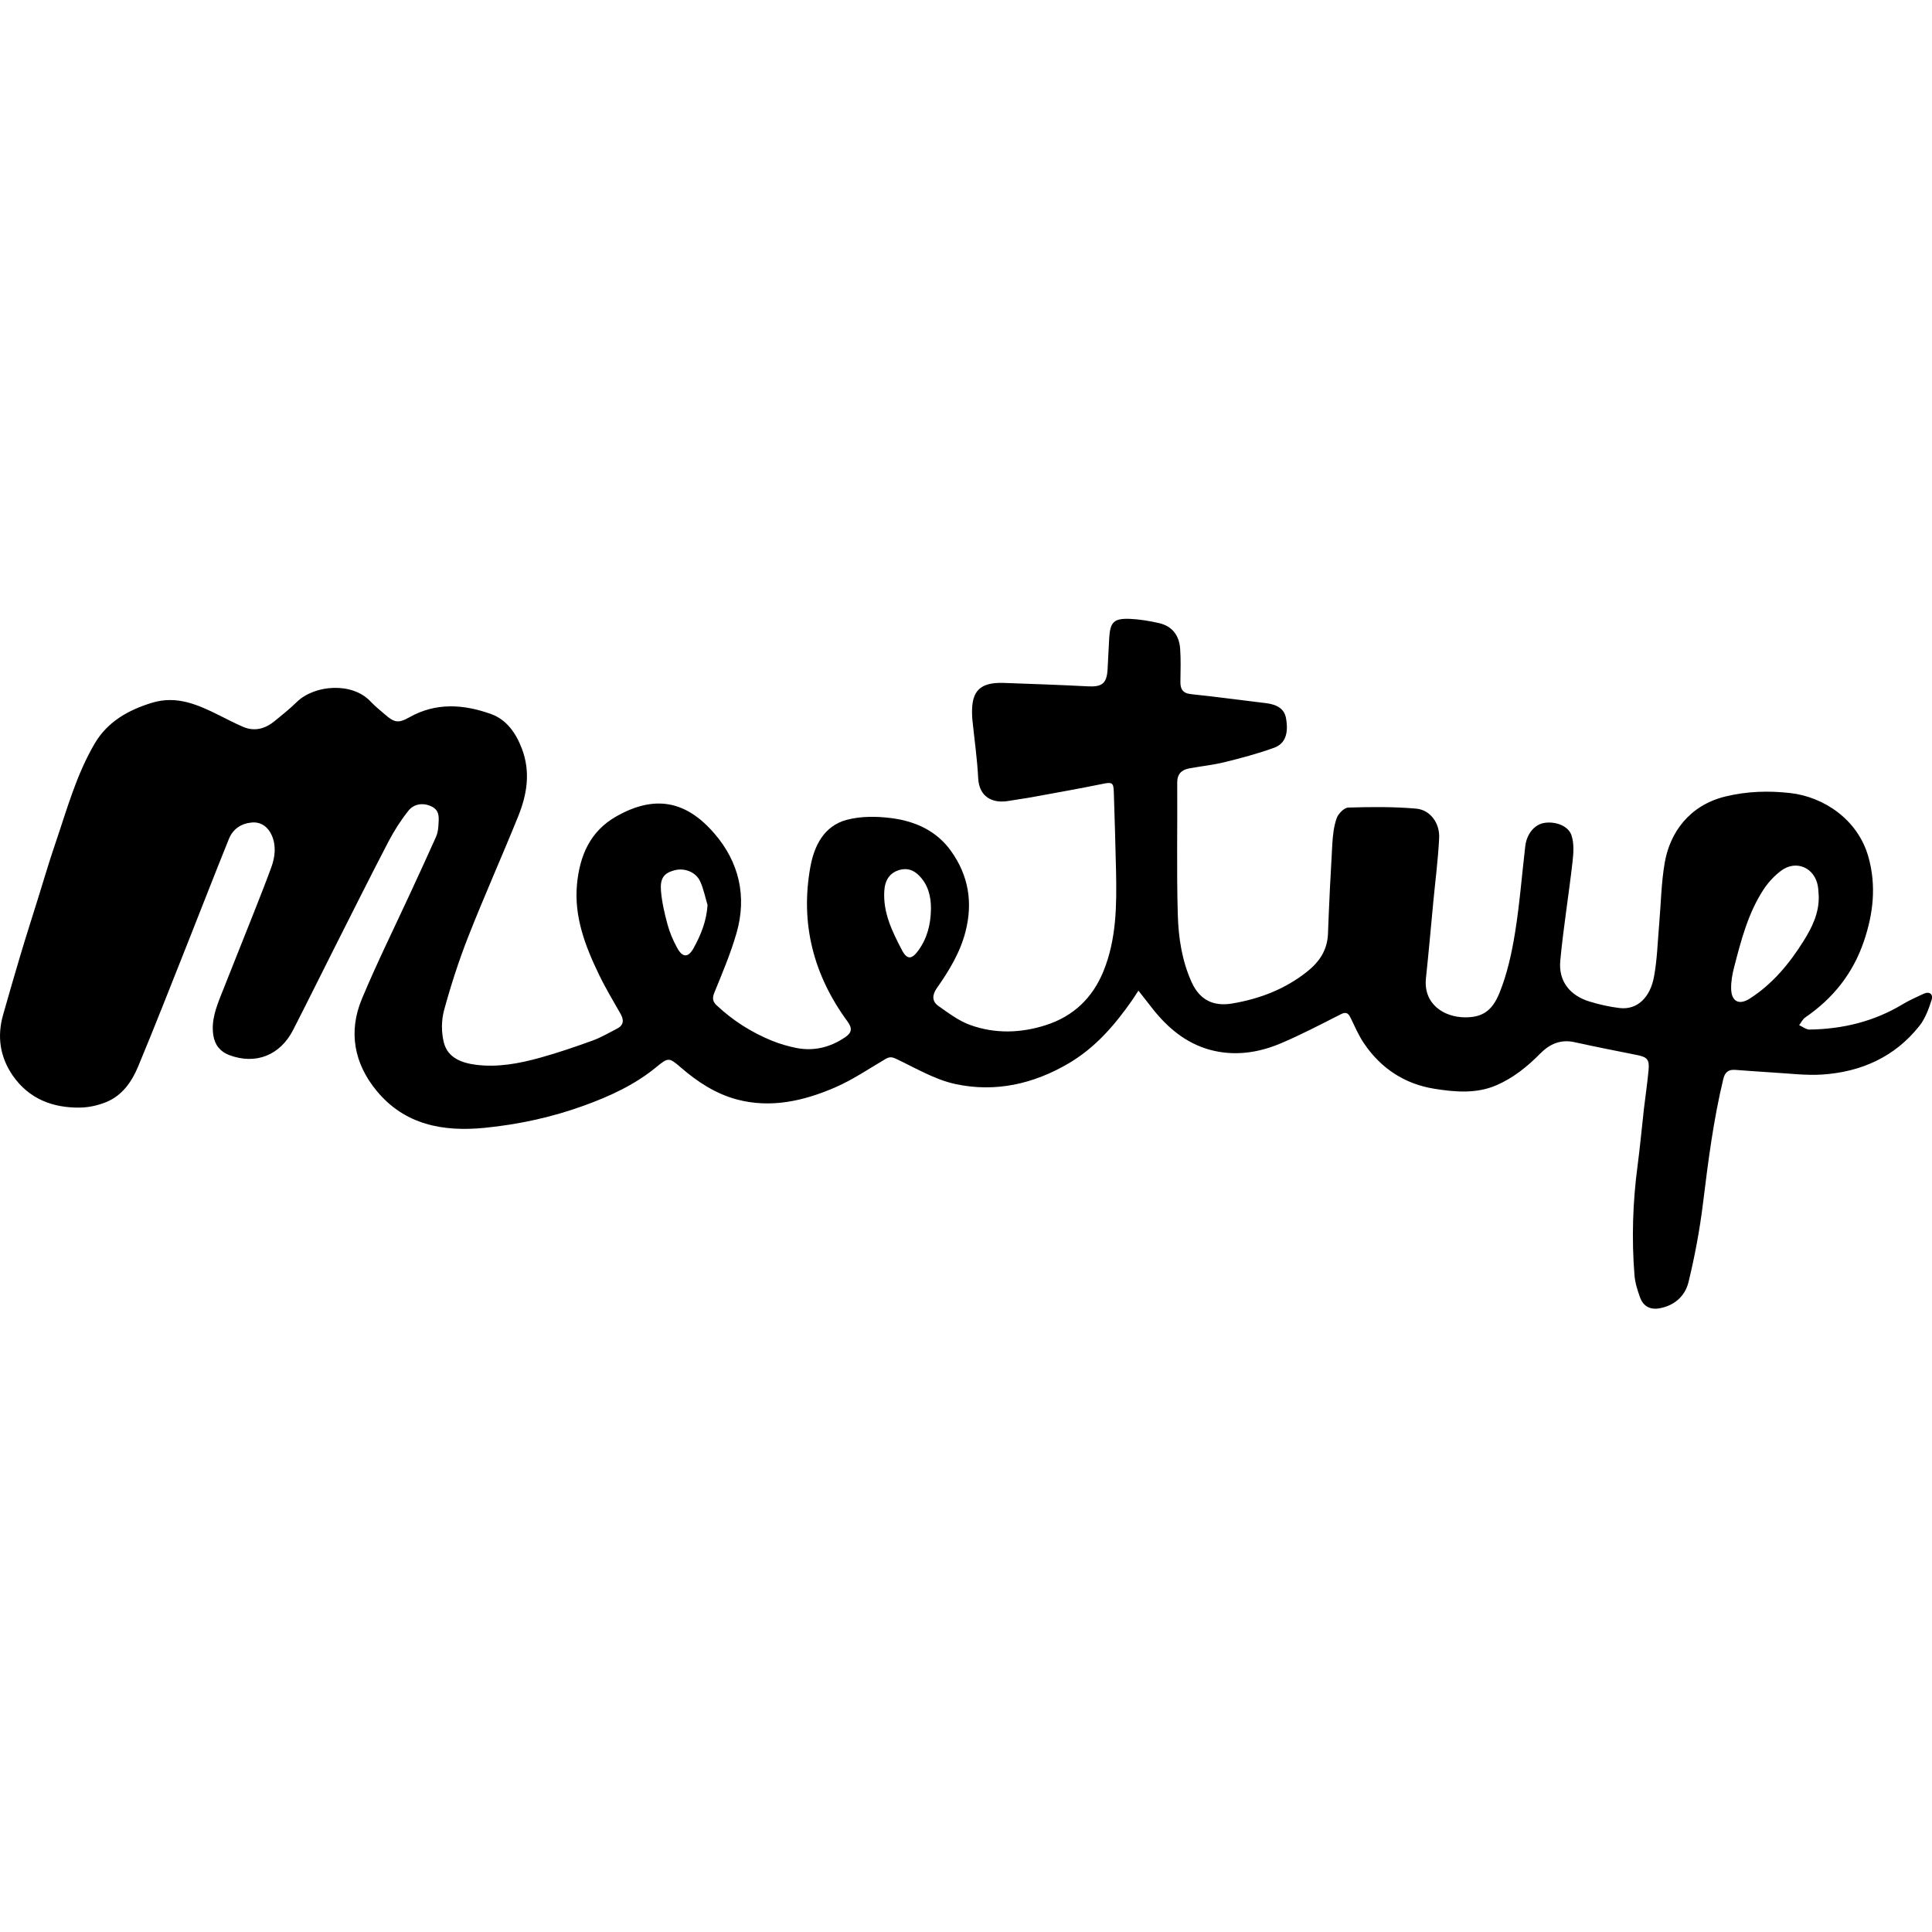
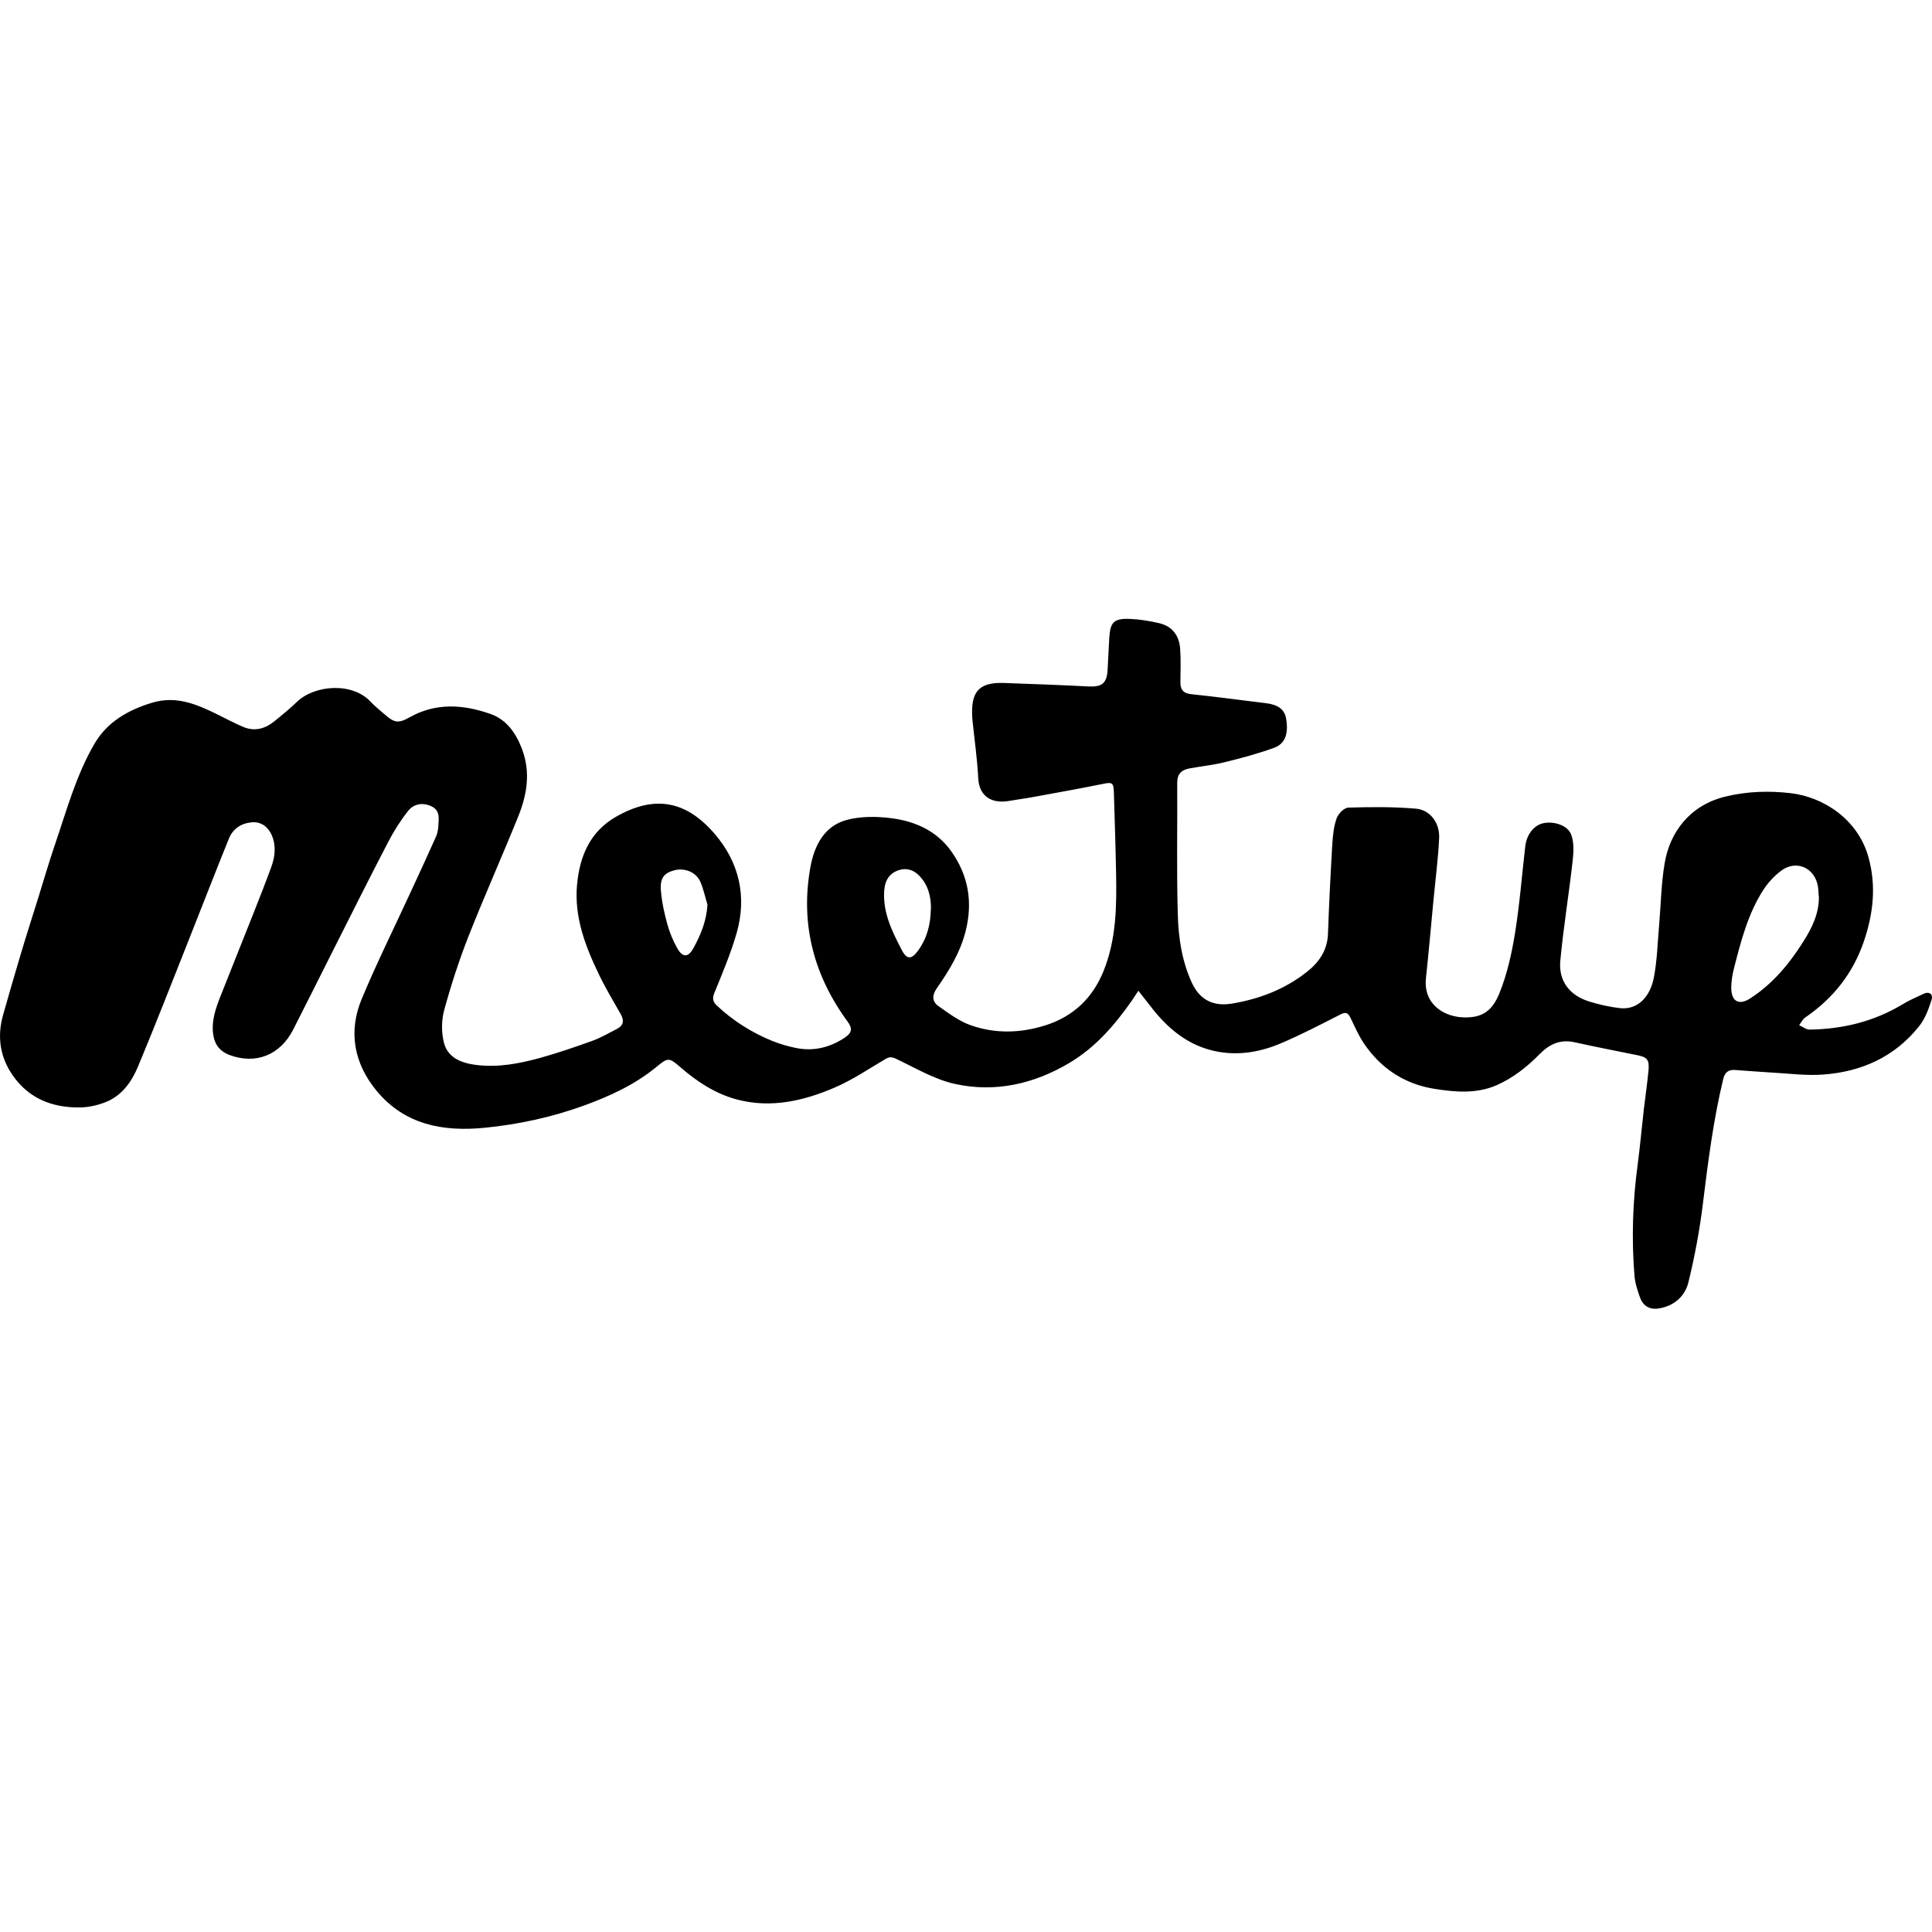
<svg xmlns="http://www.w3.org/2000/svg" width="128" height="128" viewBox="0 0 128 128">
-   <path d="M75.422 65.636c-.176.266-.29.448-.41.624-1.146 1.64-2.43 3.137-4.182 4.173-2.347 1.388-4.892 1.96-7.543 1.385-1.36-.295-2.627-1.057-3.91-1.664-.294-.14-.455-.143-.718.012-1.1.648-2.17 1.375-3.334 1.88-2.066.893-4.24 1.394-6.49.8-1.408-.373-2.627-1.167-3.728-2.122-.782-.677-.833-.677-1.625-.025-1.424 1.17-3.068 1.926-4.79 2.55-2.134.775-4.335 1.25-6.586 1.473-2.748.272-5.295-.194-7.154-2.453-1.49-1.808-1.888-3.907-.977-6.088.997-2.39 2.152-4.714 3.236-7.067.565-1.226 1.134-2.45 1.682-3.683.1-.227.14-.49.153-.74.022-.46.116-.964-.416-1.24-.542-.282-1.183-.232-1.58.272-.5.63-.94 1.32-1.313 2.034-1.23 2.362-2.42 4.745-3.62 7.122-.9 1.783-1.784 3.574-2.693 5.35-.86 1.688-2.48 2.33-4.232 1.675-.59-.222-.96-.658-1.06-1.32-.142-.94.167-1.783.5-2.625.73-1.84 1.467-3.68 2.195-5.52.39-.988.78-1.976 1.146-2.973.256-.697.333-1.436.034-2.12-.23-.528-.687-.91-1.326-.853-.697.062-1.246.427-1.51 1.075-.925 2.284-1.814 4.585-2.724 6.877-1.09 2.743-2.162 5.494-3.297 8.218-.42 1.007-1.055 1.924-2.12 2.355-.54.22-1.15.355-1.734.363-1.813.024-3.38-.582-4.45-2.12-.846-1.226-1.052-2.588-.64-4.03.38-1.333.76-2.667 1.16-3.996.376-1.26.78-2.51 1.17-3.767.365-1.168.707-2.345 1.103-3.504.78-2.28 1.41-4.628 2.645-6.72.846-1.43 2.216-2.205 3.787-2.684 1.644-.502 3.043.13 4.446.827.532.262 1.057.544 1.603.774.76.32 1.456.118 2.07-.383.504-.41 1.013-.82 1.477-1.272 1.16-1.133 3.664-1.343 4.888-.025.282.303.614.56.926.834.64.565.906.622 1.648.204 1.763-.994 3.59-.856 5.384-.22 1.043.37 1.666 1.257 2.064 2.305.586 1.543.34 3.033-.247 4.483-1.08 2.67-2.256 5.297-3.31 7.975-.624 1.59-1.15 3.222-1.6 4.87-.183.67-.184 1.465-.013 2.14.258 1.02 1.192 1.354 2.137 1.474 1.44.182 2.853-.086 4.232-.467 1.178-.325 2.338-.725 3.488-1.14.555-.202 1.072-.51 1.602-.78.453-.228.488-.564.25-.985-.49-.862-1.002-1.712-1.43-2.602-.91-1.883-1.658-3.826-1.46-5.973.176-1.88.854-3.51 2.588-4.5 2.56-1.46 4.637-1.056 6.518 1.124 1.628 1.885 2.165 4.155 1.467 6.587-.39 1.36-.95 2.675-1.485 3.99-.147.364-.062.597.17.81 1.076 1.008 2.305 1.79 3.67 2.344.513.21 1.057.365 1.602.475 1.172.234 2.26-.045 3.236-.708.466-.315.477-.61.154-1.05-2.246-3.063-3.136-6.473-2.46-10.22.252-1.404.9-2.73 2.407-3.133.932-.25 1.984-.24 2.952-.117 1.573.2 2.998.828 3.964 2.182 1.16 1.625 1.456 3.404.957 5.347-.36 1.395-1.09 2.582-1.897 3.735-.32.457-.33.878.104 1.184.67.47 1.35.988 2.108 1.26 1.646.593 3.353.54 5.01.008 1.814-.583 3.088-1.786 3.815-3.57.868-2.136.88-4.372.835-6.617-.035-1.752-.096-3.506-.148-5.26-.02-.626-.12-.662-.717-.54-1.573.32-3.154.6-4.733.89-.497.09-1 .15-1.497.24-1.085.194-1.98-.25-2.04-1.52-.064-1.278-.25-2.55-.38-3.826-.008-.072-.014-.144-.017-.217-.074-1.5.29-2.318 2.092-2.252 1.86.068 3.722.13 5.58.227.915.048 1.237-.183 1.297-1.09.045-.704.065-1.41.11-2.114.065-1.057.306-1.308 1.38-1.266.64.026 1.285.137 1.912.278.883.2 1.346.82 1.408 1.7.05.72.028 1.445.017 2.168-.01.51.15.785.722.843 1.653.17 3.3.4 4.95.595.78.093 1.217.408 1.323.988.18 1.006-.036 1.695-.796 1.97-1.062.384-2.16.677-3.26.948-.767.19-1.564.27-2.345.415-.525.096-.81.372-.805.962.02 2.91-.047 5.825.038 8.735.044 1.526.273 3.055.923 4.48.526 1.156 1.423 1.61 2.67 1.402 1.832-.307 3.51-.95 4.972-2.11.81-.642 1.345-1.428 1.385-2.515.073-1.988.172-3.976.288-5.96.035-.573.1-1.167.29-1.7.107-.298.496-.69.767-.698 1.496-.045 3-.06 4.49.07.936.08 1.58.956 1.53 1.948-.067 1.388-.247 2.77-.38 4.156-.162 1.707-.312 3.418-.494 5.124-.184 1.728 1.198 2.584 2.565 2.6 1.148.015 1.825-.413 2.31-1.627.507-1.256.807-2.618 1.024-3.96.31-1.908.455-3.84.682-5.76.093-.786.582-1.39 1.19-1.52.705-.15 1.628.135 1.86.778.192.54.148 1.196.08 1.786-.248 2.187-.607 4.363-.812 6.554-.126 1.346.63 2.304 1.937 2.702.65.198 1.328.354 2.003.432 1.184.135 2.024-.73 2.27-2.077.21-1.132.24-2.298.34-3.45.12-1.368.137-2.754.37-4.102.344-1.996 1.634-3.807 4.023-4.388 1.434-.35 2.88-.39 4.31-.225 2.184.25 4.468 1.735 5.166 4.243.53 1.906.318 3.747-.305 5.58-.723 2.127-2.043 3.783-3.887 5.044-.17.115-.27.336-.4.51.23.1.465.295.695.29 2.204-.033 4.282-.537 6.185-1.69.43-.26.897-.458 1.35-.674.418-.198.663.036.547.395-.193.603-.426 1.24-.81 1.726-1.632 2.06-3.856 3.05-6.43 3.223-1.09.072-2.2-.074-3.298-.135-.83-.047-1.66-.12-2.49-.175-.42-.028-.664.15-.77.584-.66 2.726-1.01 5.5-1.353 8.28-.216 1.75-.542 3.495-.96 5.208-.228.93-.954 1.57-1.96 1.732-.6.097-1.044-.163-1.245-.723-.17-.47-.33-.966-.37-1.46-.197-2.44-.116-4.877.208-7.307.164-1.237.274-2.48.415-3.72.1-.86.23-1.72.31-2.582.064-.697-.094-.86-.762-.994-1.38-.276-2.762-.547-4.137-.85-.934-.21-1.662.122-2.295.766-.84.855-1.77 1.598-2.873 2.08-1.332.58-2.744.458-4.115.24-1.978-.314-3.557-1.353-4.68-3.02-.348-.518-.6-1.102-.873-1.666-.154-.316-.29-.44-.66-.25-1.316.67-2.625 1.355-3.98 1.928-1.51.64-3.115.863-4.72.415-1.565-.438-2.765-1.445-3.76-2.704-.27-.338-.53-.678-.947-1.208h.002zm45.073-6.263c-.018-.216-.018-.434-.054-.647-.2-1.234-1.436-1.786-2.434-1.042-.45.336-.86.778-1.17 1.25-1.027 1.576-1.49 3.38-1.955 5.176-.116.45-.197.928-.19 1.39.02.863.527 1.117 1.25.65 1.5-.966 2.61-2.308 3.545-3.8.57-.904 1.036-1.86 1.01-2.977zm-58.816.87c.01-.857-.19-1.65-.82-2.266-.35-.342-.788-.49-1.29-.334-.61.19-.937.64-.983 1.39-.088 1.45.535 2.698 1.177 3.926.33.63.644.61 1.07.026.598-.817.83-1.746.844-2.744zm-14.8-.277c-.16-.525-.264-1.075-.49-1.57-.29-.628-1.036-.91-1.695-.74-.698.184-.974.517-.902 1.377.064.748.236 1.495.435 2.222.145.534.37 1.058.636 1.544.358.654.732.66 1.084.026.485-.874.86-1.792.93-2.86z" fill-rule="evenodd" />
+   <path d="M75.422 65.636c-.176.266-.29.448-.41.624-1.146 1.64-2.43 3.137-4.182 4.173-2.347 1.388-4.892 1.96-7.543 1.385-1.36-.295-2.627-1.057-3.91-1.664-.294-.14-.455-.143-.718.012-1.1.648-2.17 1.375-3.34 1.88-2.068.893-4.24 1.394-6.49.8-1.41-.373-2.63-1.167-3.73-2.122-.78-.677-.833-.677-1.625-.025-1.424 1.17-3.068 1.92-4.79 2.55-2.134.77-4.335 1.25-6.586 1.47-2.748.27-5.295-.2-7.154-2.458-1.49-1.81-1.886-3.908-.975-6.09.998-2.39 2.153-4.713 3.237-7.066.567-1.226 1.136-2.45 1.684-3.683.1-.227.14-.49.154-.74.022-.46.116-.964-.416-1.24-.54-.28-1.18-.23-1.58.272-.5.63-.94 1.32-1.31 2.033-1.23 2.36-2.42 4.744-3.62 7.12-.9 1.783-1.787 3.574-2.696 5.35-.86 1.688-2.48 2.33-4.232 1.675-.59-.223-.96-.66-1.06-1.32-.142-.94.167-1.784.5-2.626.73-1.84 1.467-3.68 2.195-5.52.39-.99.78-1.978 1.145-2.975.256-.695.333-1.434.034-2.12-.23-.526-.688-.91-1.327-.85-.696.06-1.245.426-1.51 1.074-.924 2.283-1.813 4.584-2.723 6.876-1.09 2.745-2.16 5.496-3.296 8.22-.42 1.007-1.053 1.924-2.12 2.355-.54.22-1.15.356-1.732.364-1.813.026-3.38-.58-4.45-2.12C0 70.04-.206 68.675.208 67.23c.38-1.332.76-2.666 1.16-3.995.374-1.26.78-2.51 1.17-3.767.363-1.168.705-2.345 1.1-3.504.78-2.28 1.41-4.628 2.64-6.72.847-1.43 2.217-2.205 3.788-2.684 1.644-.502 3.043.13 4.446.827.532.262 1.057.544 1.603.774.76.32 1.455.12 2.07-.38.503-.41 1.012-.82 1.476-1.27 1.16-1.13 3.666-1.34 4.89-.022.283.304.615.56.927.835.64.565.908.62 1.65.204 1.763-.994 3.59-.856 5.384-.22 1.047.37 1.67 1.257 2.068 2.305.586 1.543.34 3.033-.247 4.483-1.08 2.67-2.254 5.3-3.31 7.977-.622 1.59-1.15 3.22-1.6 4.87-.18.67-.182 1.464-.01 2.14.257 1.02 1.19 1.353 2.136 1.473 1.44.18 2.853-.086 4.232-.467 1.178-.326 2.338-.726 3.488-1.14.555-.203 1.072-.51 1.602-.78.453-.23.488-.565.25-.986-.49-.862-1.002-1.712-1.43-2.602-.91-1.883-1.658-3.826-1.46-5.973.176-1.88.854-3.51 2.588-4.5 2.56-1.46 4.637-1.056 6.518 1.124 1.628 1.884 2.165 4.154 1.467 6.586-.39 1.36-.95 2.675-1.485 3.99-.147.364-.062.597.17.81 1.076 1.008 2.305 1.79 3.67 2.344.513.21 1.057.364 1.602.474 1.172.232 2.26-.047 3.236-.71.466-.315.477-.61.154-1.05-2.246-3.063-3.136-6.473-2.46-10.22.252-1.404.9-2.73 2.407-3.133.932-.25 1.984-.24 2.952-.116 1.573.2 2.998.83 3.964 2.18 1.16 1.626 1.45 3.405.95 5.348-.36 1.395-1.09 2.58-1.896 3.735-.32.457-.33.878.103 1.184.67.47 1.35.987 2.11 1.26 1.646.59 3.353.54 5.01.007 1.814-.583 3.09-1.786 3.815-3.57.868-2.136.88-4.372.835-6.617-.032-1.753-.093-3.507-.145-5.26-.02-.627-.12-.663-.717-.54-1.573.32-3.154.6-4.733.89-.497.09-1 .15-1.497.24-1.085.193-1.98-.25-2.04-1.52-.064-1.28-.25-2.55-.38-3.827-.008-.072-.014-.144-.017-.217-.075-1.5.29-2.318 2.09-2.252 1.86.07 3.723.13 5.58.23.916.047 1.24-.184 1.3-1.09.043-.705.063-1.41.11-2.115.063-1.06.304-1.31 1.38-1.268.64.025 1.283.136 1.91.277.88.2 1.344.82 1.406 1.7.05.72.028 1.444.017 2.167-.01.51.15.785.724.843 1.653.17 3.3.4 4.95.597.78.093 1.217.408 1.323.988.18 1.007-.038 1.696-.798 1.97-1.06.385-2.16.678-3.26.95-.766.19-1.563.27-2.344.415-.527.095-.81.37-.807.96.02 2.91-.047 5.825.04 8.735.042 1.527.27 3.056.92 4.48.528 1.157 1.425 1.61 2.67 1.403 1.834-.307 3.51-.95 4.974-2.11.81-.642 1.345-1.428 1.385-2.515.072-1.988.17-3.976.287-5.96.036-.573.1-1.167.29-1.7.108-.298.497-.69.768-.698 1.496-.046 3-.06 4.49.07.936.08 1.58.955 1.53 1.947-.067 1.39-.247 2.77-.38 4.158-.162 1.707-.312 3.418-.494 5.124-.182 1.73 1.2 2.586 2.567 2.6 1.148.017 1.825-.41 2.31-1.625.507-1.26.807-2.62 1.024-3.96.31-1.91.455-3.84.68-5.76.095-.79.584-1.39 1.19-1.52.707-.15 1.63.132 1.86.775.194.54.15 1.198.08 1.788-.246 2.186-.605 4.362-.81 6.553-.126 1.347.63 2.305 1.937 2.703.65.197 1.327.353 2.002.43 1.182.136 2.022-.73 2.27-2.076.21-1.133.24-2.3.34-3.45.12-1.37.135-2.755.37-4.103.342-1.994 1.632-3.805 4.02-4.386 1.435-.35 2.88-.39 4.31-.227 2.185.25 4.47 1.734 5.167 4.242.53 1.905.32 3.746-.304 5.58-.723 2.126-2.043 3.782-3.887 5.043-.17.116-.27.337-.4.51.23.1.463.296.693.29 2.202-.032 4.28-.536 6.183-1.69.43-.26.896-.457 1.35-.673.417-.2.662.037.546.396-.193.603-.426 1.24-.81 1.726-1.63 2.06-3.856 3.05-6.43 3.224-1.09.074-2.2-.072-3.298-.133-.83-.046-1.66-.12-2.49-.174-.42-.03-.663.15-.77.58-.66 2.726-1.01 5.5-1.352 8.28-.215 1.75-.54 3.495-.96 5.208-.227.93-.953 1.57-1.96 1.732-.6.096-1.043-.164-1.244-.724-.17-.47-.33-.965-.37-1.46-.198-2.44-.117-4.876.207-7.306.165-1.237.275-2.48.416-3.72.1-.86.23-1.72.31-2.582.06-.697-.098-.86-.766-.994-1.38-.276-2.76-.547-4.135-.85-.934-.21-1.66.12-2.295.766-.84.855-1.77 1.598-2.873 2.08-1.33.58-2.744.458-4.115.24-1.977-.314-3.556-1.353-4.68-3.02-.347-.518-.6-1.102-.872-1.666-.154-.317-.29-.44-.66-.25-1.316.67-2.625 1.354-3.98 1.927-1.51.64-3.115.866-4.72.418-1.565-.438-2.765-1.445-3.76-2.704-.27-.338-.53-.678-.947-1.208h.002zm45.073-6.263c-.018-.216-.018-.434-.054-.647-.2-1.234-1.43-1.786-2.43-1.042-.45.336-.86.778-1.17 1.25-1.023 1.576-1.49 3.38-1.95 5.176-.117.45-.198.928-.19 1.39.02.863.526 1.117 1.25.65 1.5-.966 2.61-2.308 3.544-3.8.57-.904 1.036-1.86 1.01-2.977zm-58.816.87c.01-.857-.19-1.65-.82-2.266-.35-.342-.79-.49-1.29-.334-.61.19-.94.64-.99 1.39-.09 1.45.534 2.698 1.176 3.926.33.63.644.61 1.07.02.6-.82.83-1.748.844-2.746zm-14.8-.277c-.16-.525-.27-1.075-.49-1.57-.29-.628-1.04-.91-1.7-.74-.7.184-.977.517-.9 1.377.06.748.232 1.495.43 2.222.146.534.37 1.058.637 1.544.36.65.732.66 1.084.02.486-.876.86-1.79.93-2.86z" fill-rule="evenodd" />
</svg>
